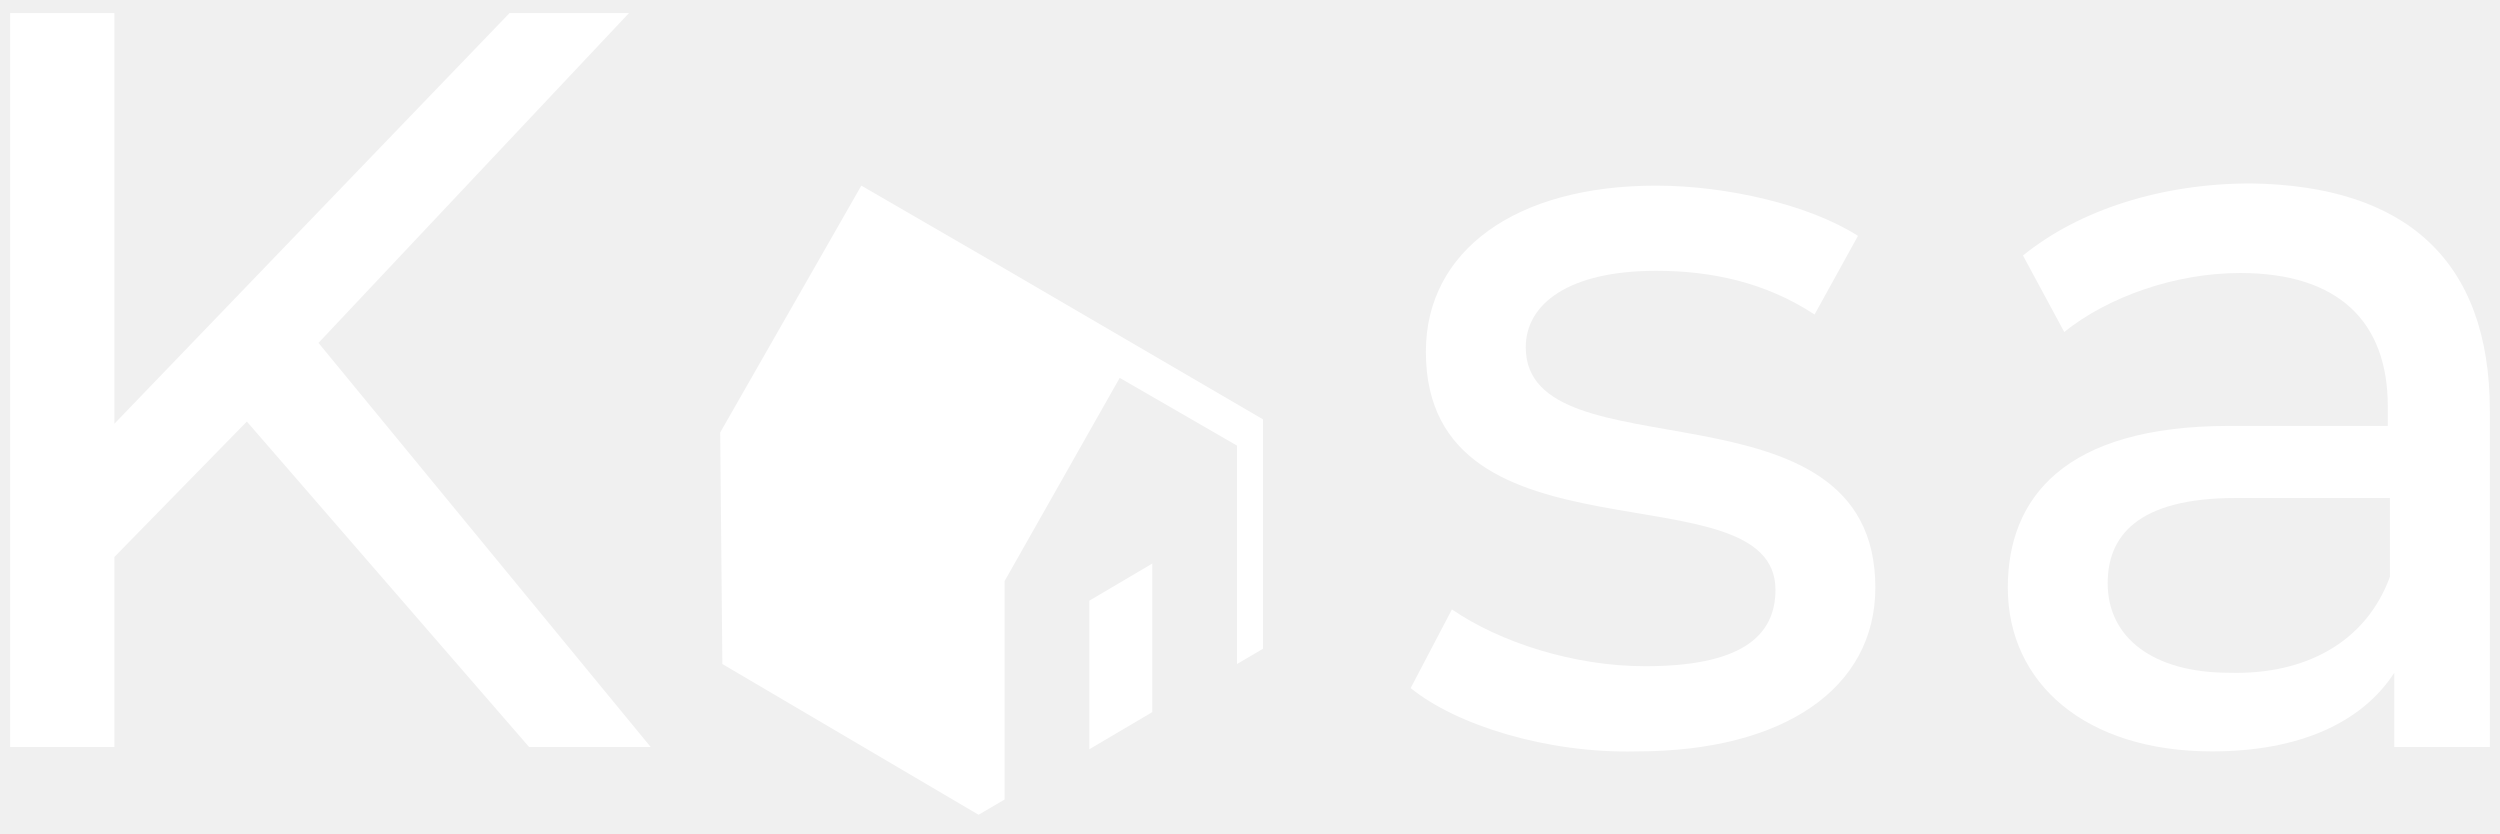
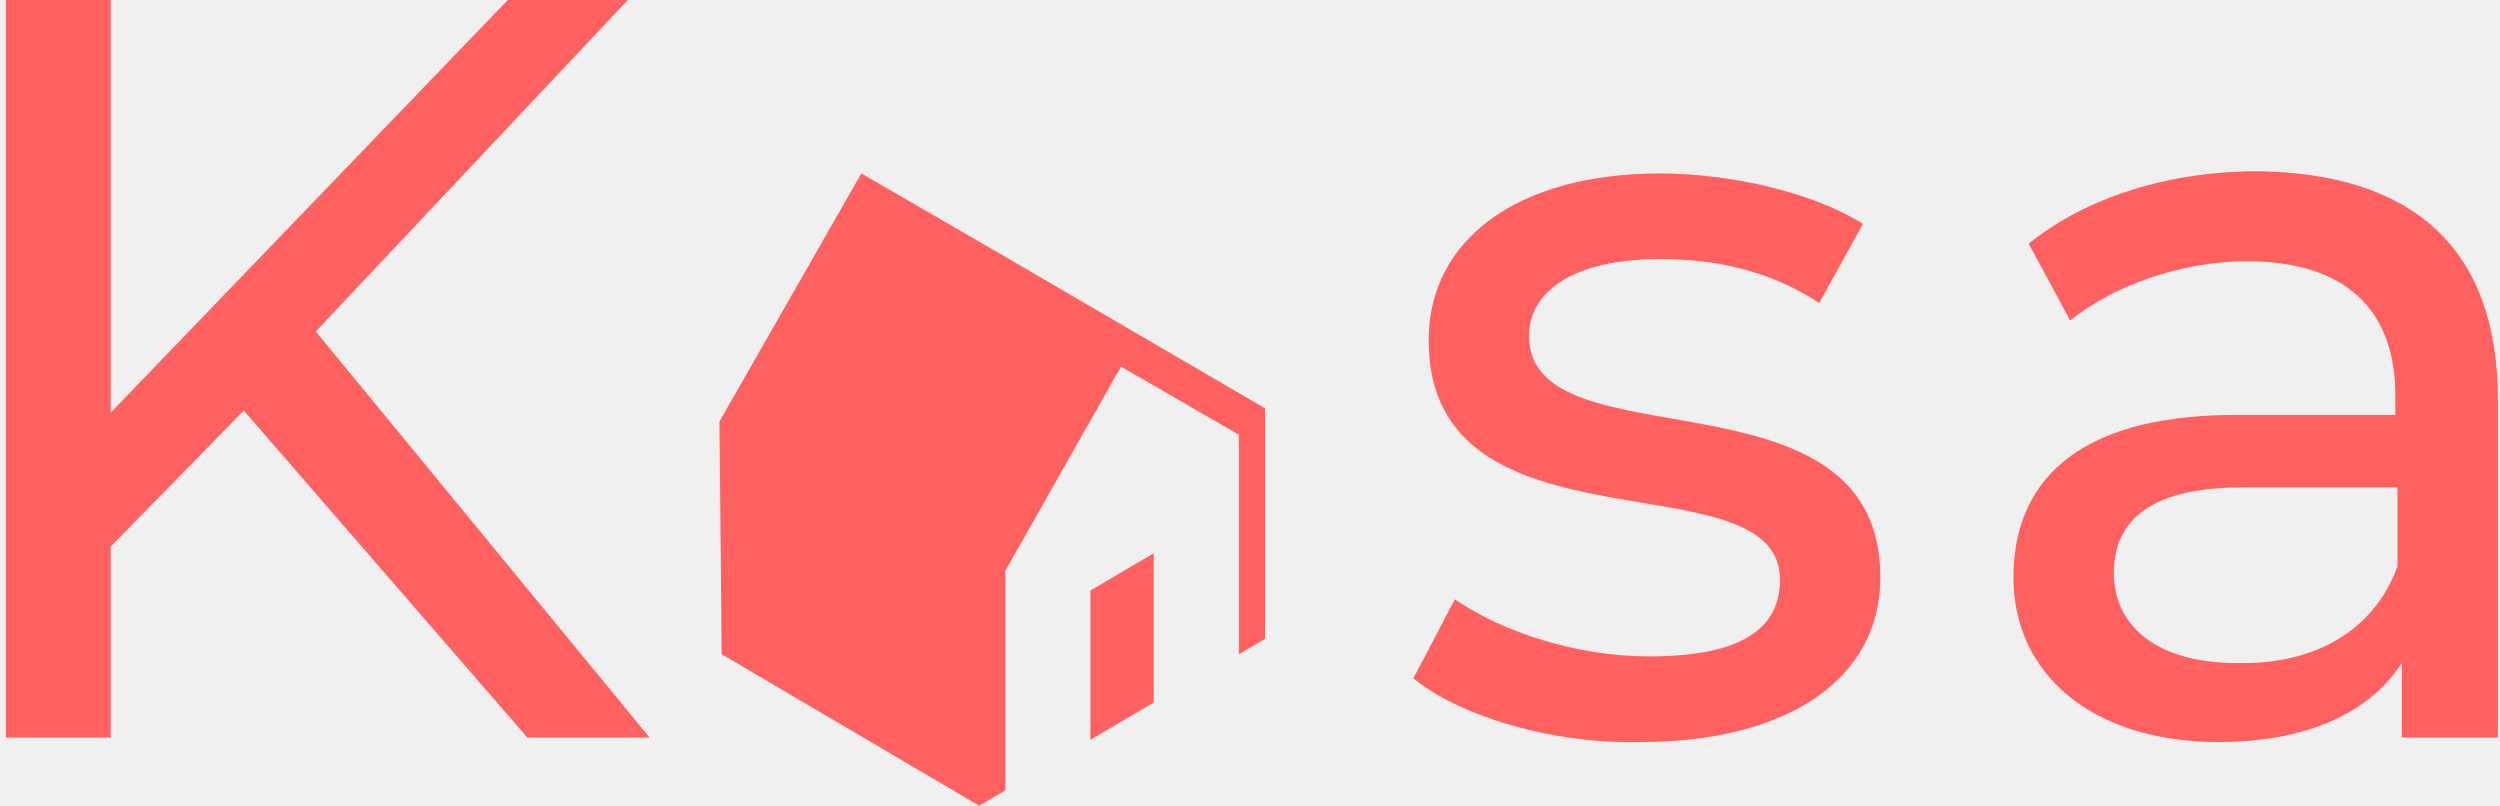
- <svg xmlns="http://www.w3.org/2000/svg" width="123" height="41" viewBox="0 0 123 41" fill="none">
-   <path d="M12.145 20.74L5.628 27.404V36.754H0.5V0.642H5.628V20.848L25.071 0.642H30.947L15.67 16.871L32.015 36.754H26.032L12.145 20.74Z" fill="white" />
-   <path d="M69.405 33.853L71.435 29.983C73.785 31.596 77.418 32.778 80.943 32.778C85.537 32.778 87.353 31.381 87.353 29.016C87.353 22.89 70.153 28.156 70.153 17.301C70.153 12.357 74.533 9.133 81.477 9.133C85.003 9.133 89.062 10.1 91.412 11.605L89.276 15.474C86.819 13.862 84.148 13.324 81.477 13.324C77.204 13.324 75.067 14.937 75.067 17.086C75.067 23.535 92.267 18.268 92.267 28.909C92.267 33.853 87.78 36.969 80.516 36.969C76.136 37.077 71.649 35.68 69.405 33.853Z" fill="white" />
-   <path d="M122.5 20.203V36.754H117.799V33.1C116.197 35.572 113.099 36.969 108.826 36.969C102.63 36.969 98.784 33.637 98.784 28.908C98.784 24.502 101.561 20.955 109.68 20.955H117.479V19.988C117.479 15.796 115.022 13.432 110.215 13.432C107.01 13.432 103.698 14.614 101.561 16.334L99.531 12.572C102.309 10.315 106.369 9.025 110.749 9.025C118.334 9.133 122.5 12.787 122.5 20.203ZM117.586 28.371V24.502H110.001C105.087 24.502 103.698 26.436 103.698 28.694C103.698 31.38 105.941 33.1 109.68 33.1C113.419 33.208 116.411 31.595 117.586 28.371Z" fill="white" />
-   <path d="M53.595 29.554V36.862L56.693 35.035V27.727L53.595 29.554Z" fill="white" />
-   <path d="M62.141 20.633L49.428 13.217L42.377 9.133L35.434 21.278L35.54 32.67L48.146 40.086L49.428 39.334V28.586L55.09 18.591L60.859 21.923V32.67L62.141 31.918V20.633Z" fill="white" />
+ <svg xmlns="http://www.w3.org/2000/svg" width="211" height="68" viewBox="0 0 211 68" fill="none">
+   <path d="M20.575 34.648L9.34 46.136V62.256H0.5V0H9.34V34.834L42.859 0H52.988L26.652 27.978L54.83 62.256H44.517L20.575 34.648Z" fill="#FF6060" />
+   <path d="M119.289 57.253L122.789 50.583C126.84 53.362 133.102 55.401 139.18 55.401C147.099 55.401 150.23 52.992 150.23 48.916C150.23 38.354 120.578 47.433 120.578 28.719C120.578 20.196 128.129 14.638 140.1 14.638C146.178 14.638 153.176 16.305 157.228 18.899L153.545 25.57C149.309 22.79 144.705 21.864 140.1 21.864C132.734 21.864 129.05 24.643 129.05 28.349C129.05 39.466 158.702 30.387 158.702 48.73C158.702 57.253 150.966 62.627 138.443 62.627C130.892 62.812 123.157 60.403 119.289 57.253Z" fill="#FF6060" />
+   <path d="M210.822 33.722V62.256H202.718V55.956C199.956 60.218 194.615 62.627 187.248 62.627C176.566 62.627 169.936 56.883 169.936 48.73C169.936 41.133 174.724 35.019 188.721 35.019H202.166V33.352C202.166 26.125 197.93 22.049 189.642 22.049C184.117 22.049 178.408 24.087 174.724 27.052L171.225 20.567C176.014 16.676 183.012 14.452 190.563 14.452C203.639 14.638 210.822 20.937 210.822 33.722ZM202.35 47.804V41.133H189.274C180.802 41.133 178.408 44.469 178.408 48.36C178.408 52.992 182.275 55.956 188.721 55.956C195.167 56.142 200.324 53.362 202.35 47.804Z" fill="#FF6060" />
+   <path d="M92.032 49.842V62.441L97.373 59.291V46.692L92.032 49.842Z" fill="#FF6060" />
+   <path d="M106.766 34.463L84.85 21.678L72.694 14.638L60.723 35.575L60.908 55.215L82.64 68L84.85 66.703V48.174L94.611 30.943L104.556 36.687V55.215L106.766 53.918V34.463Z" fill="#FF6060" />
</svg>
